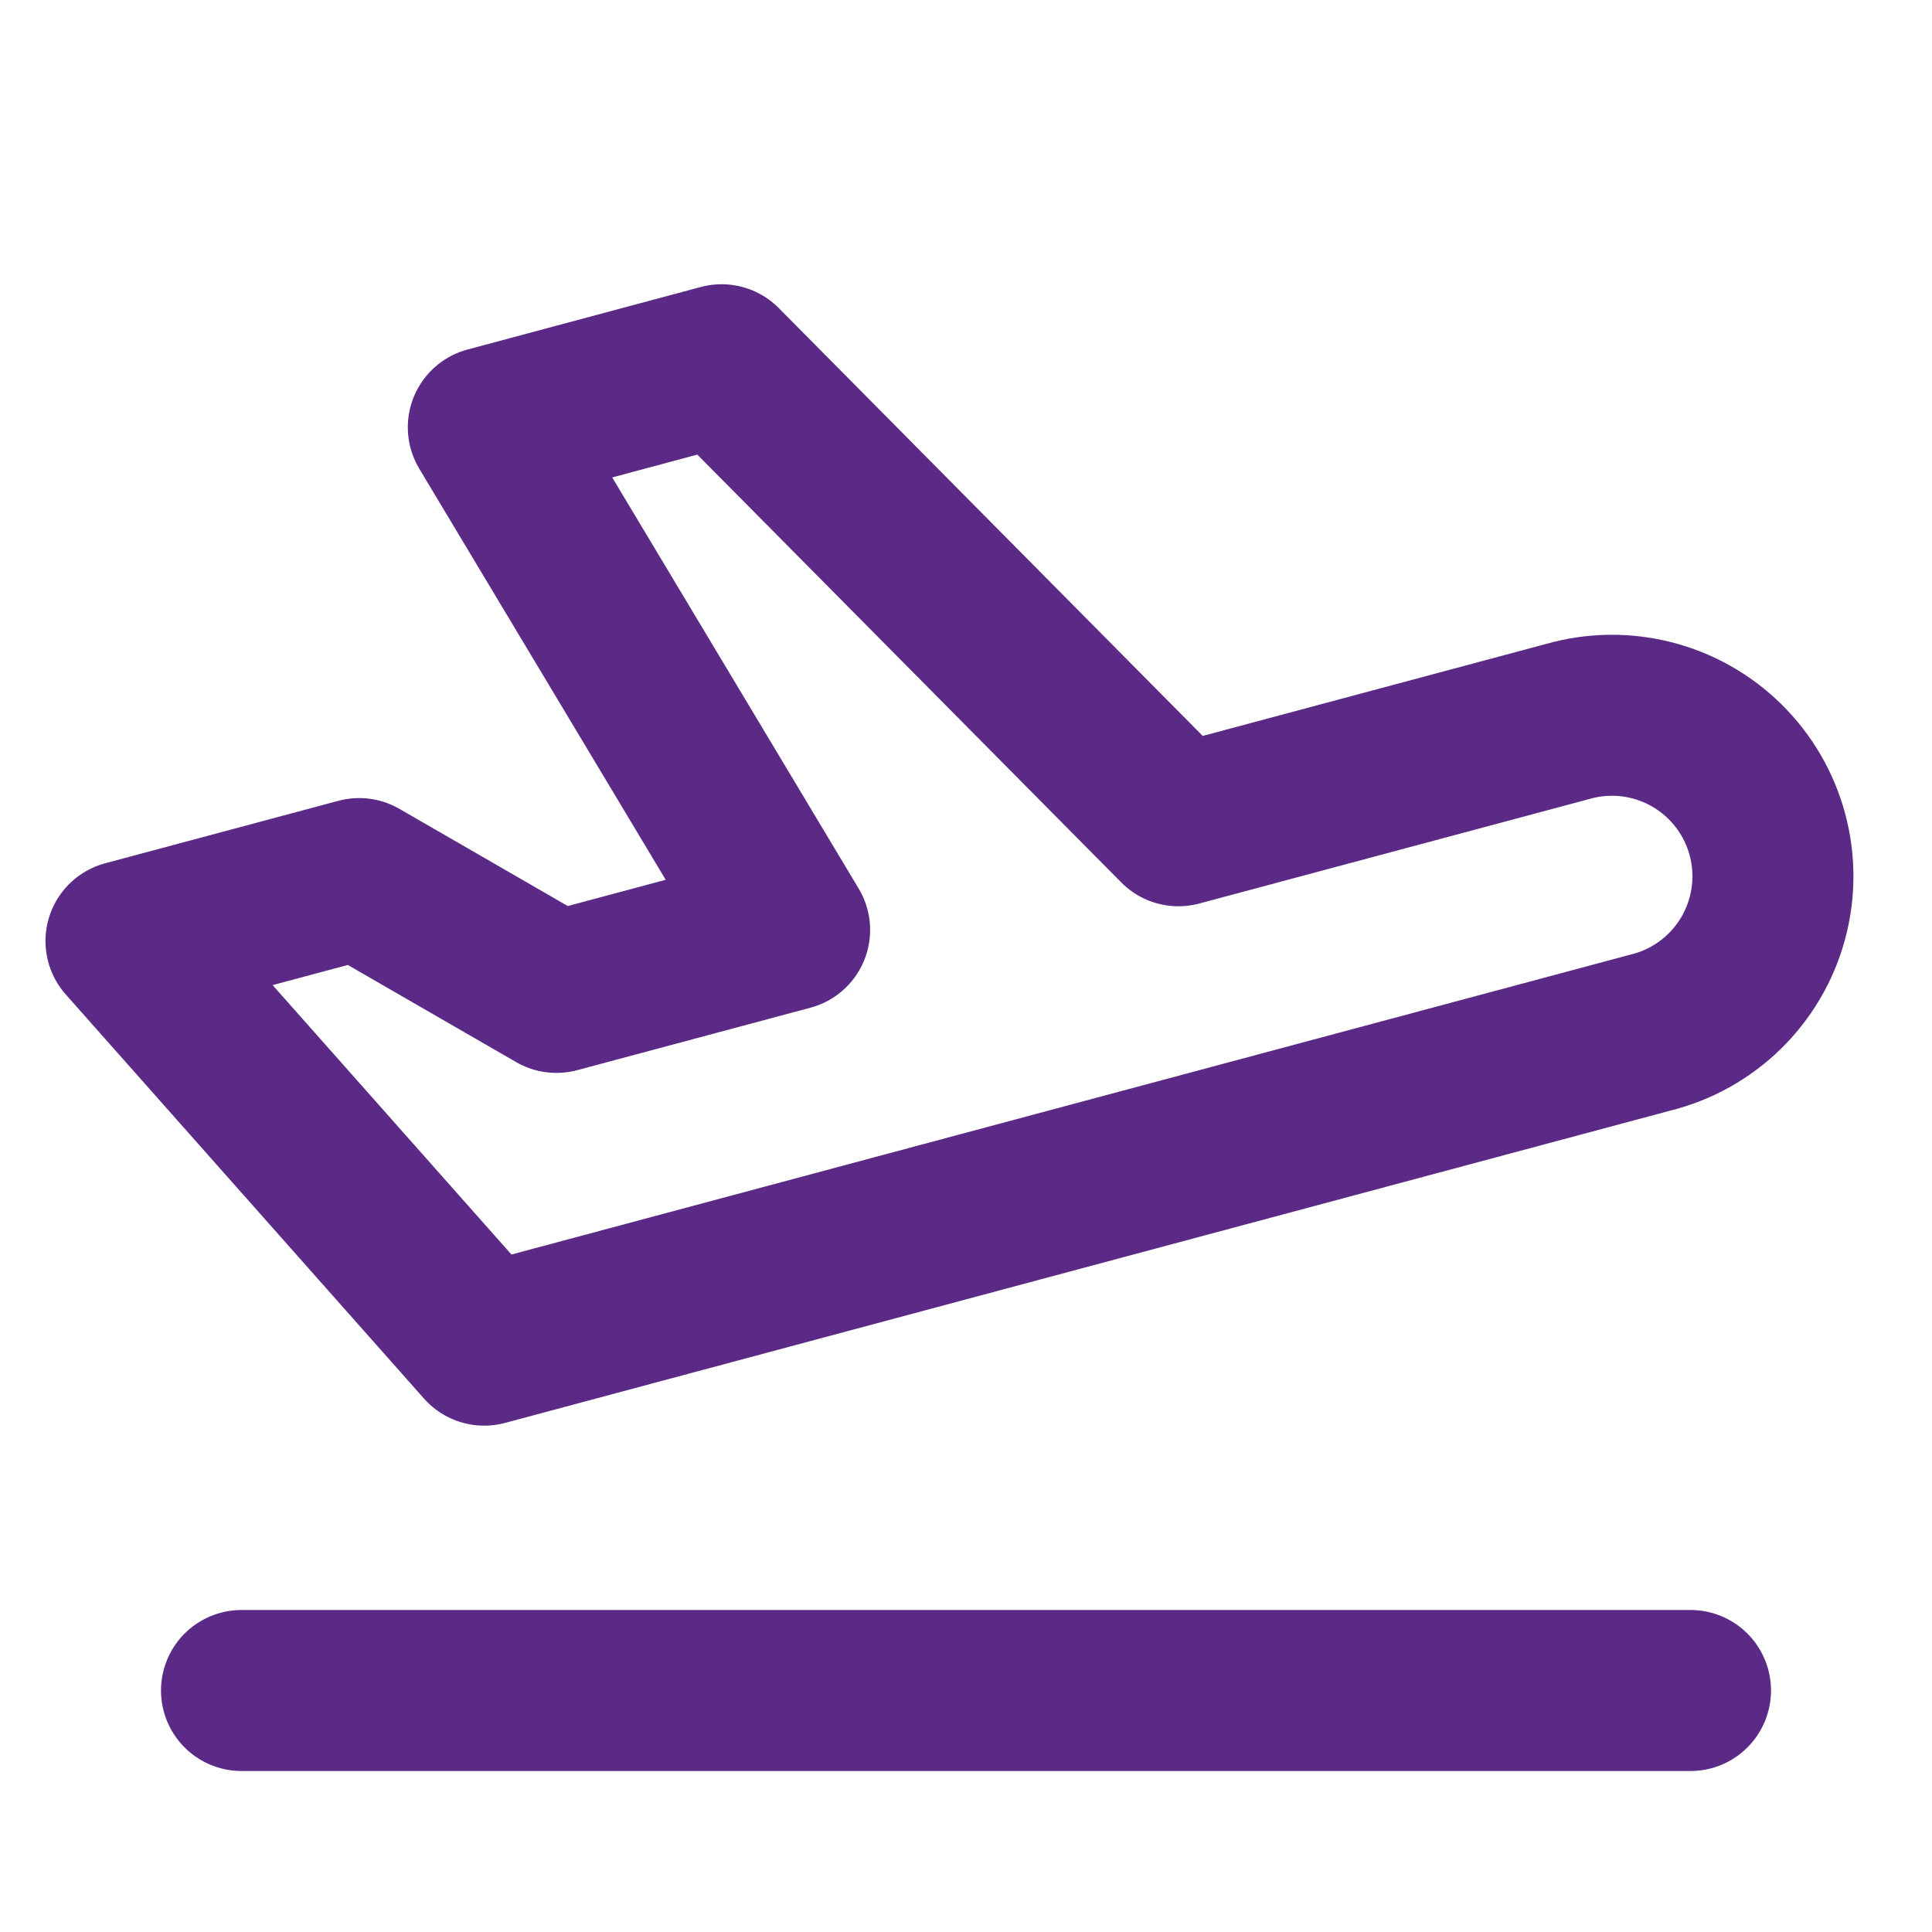
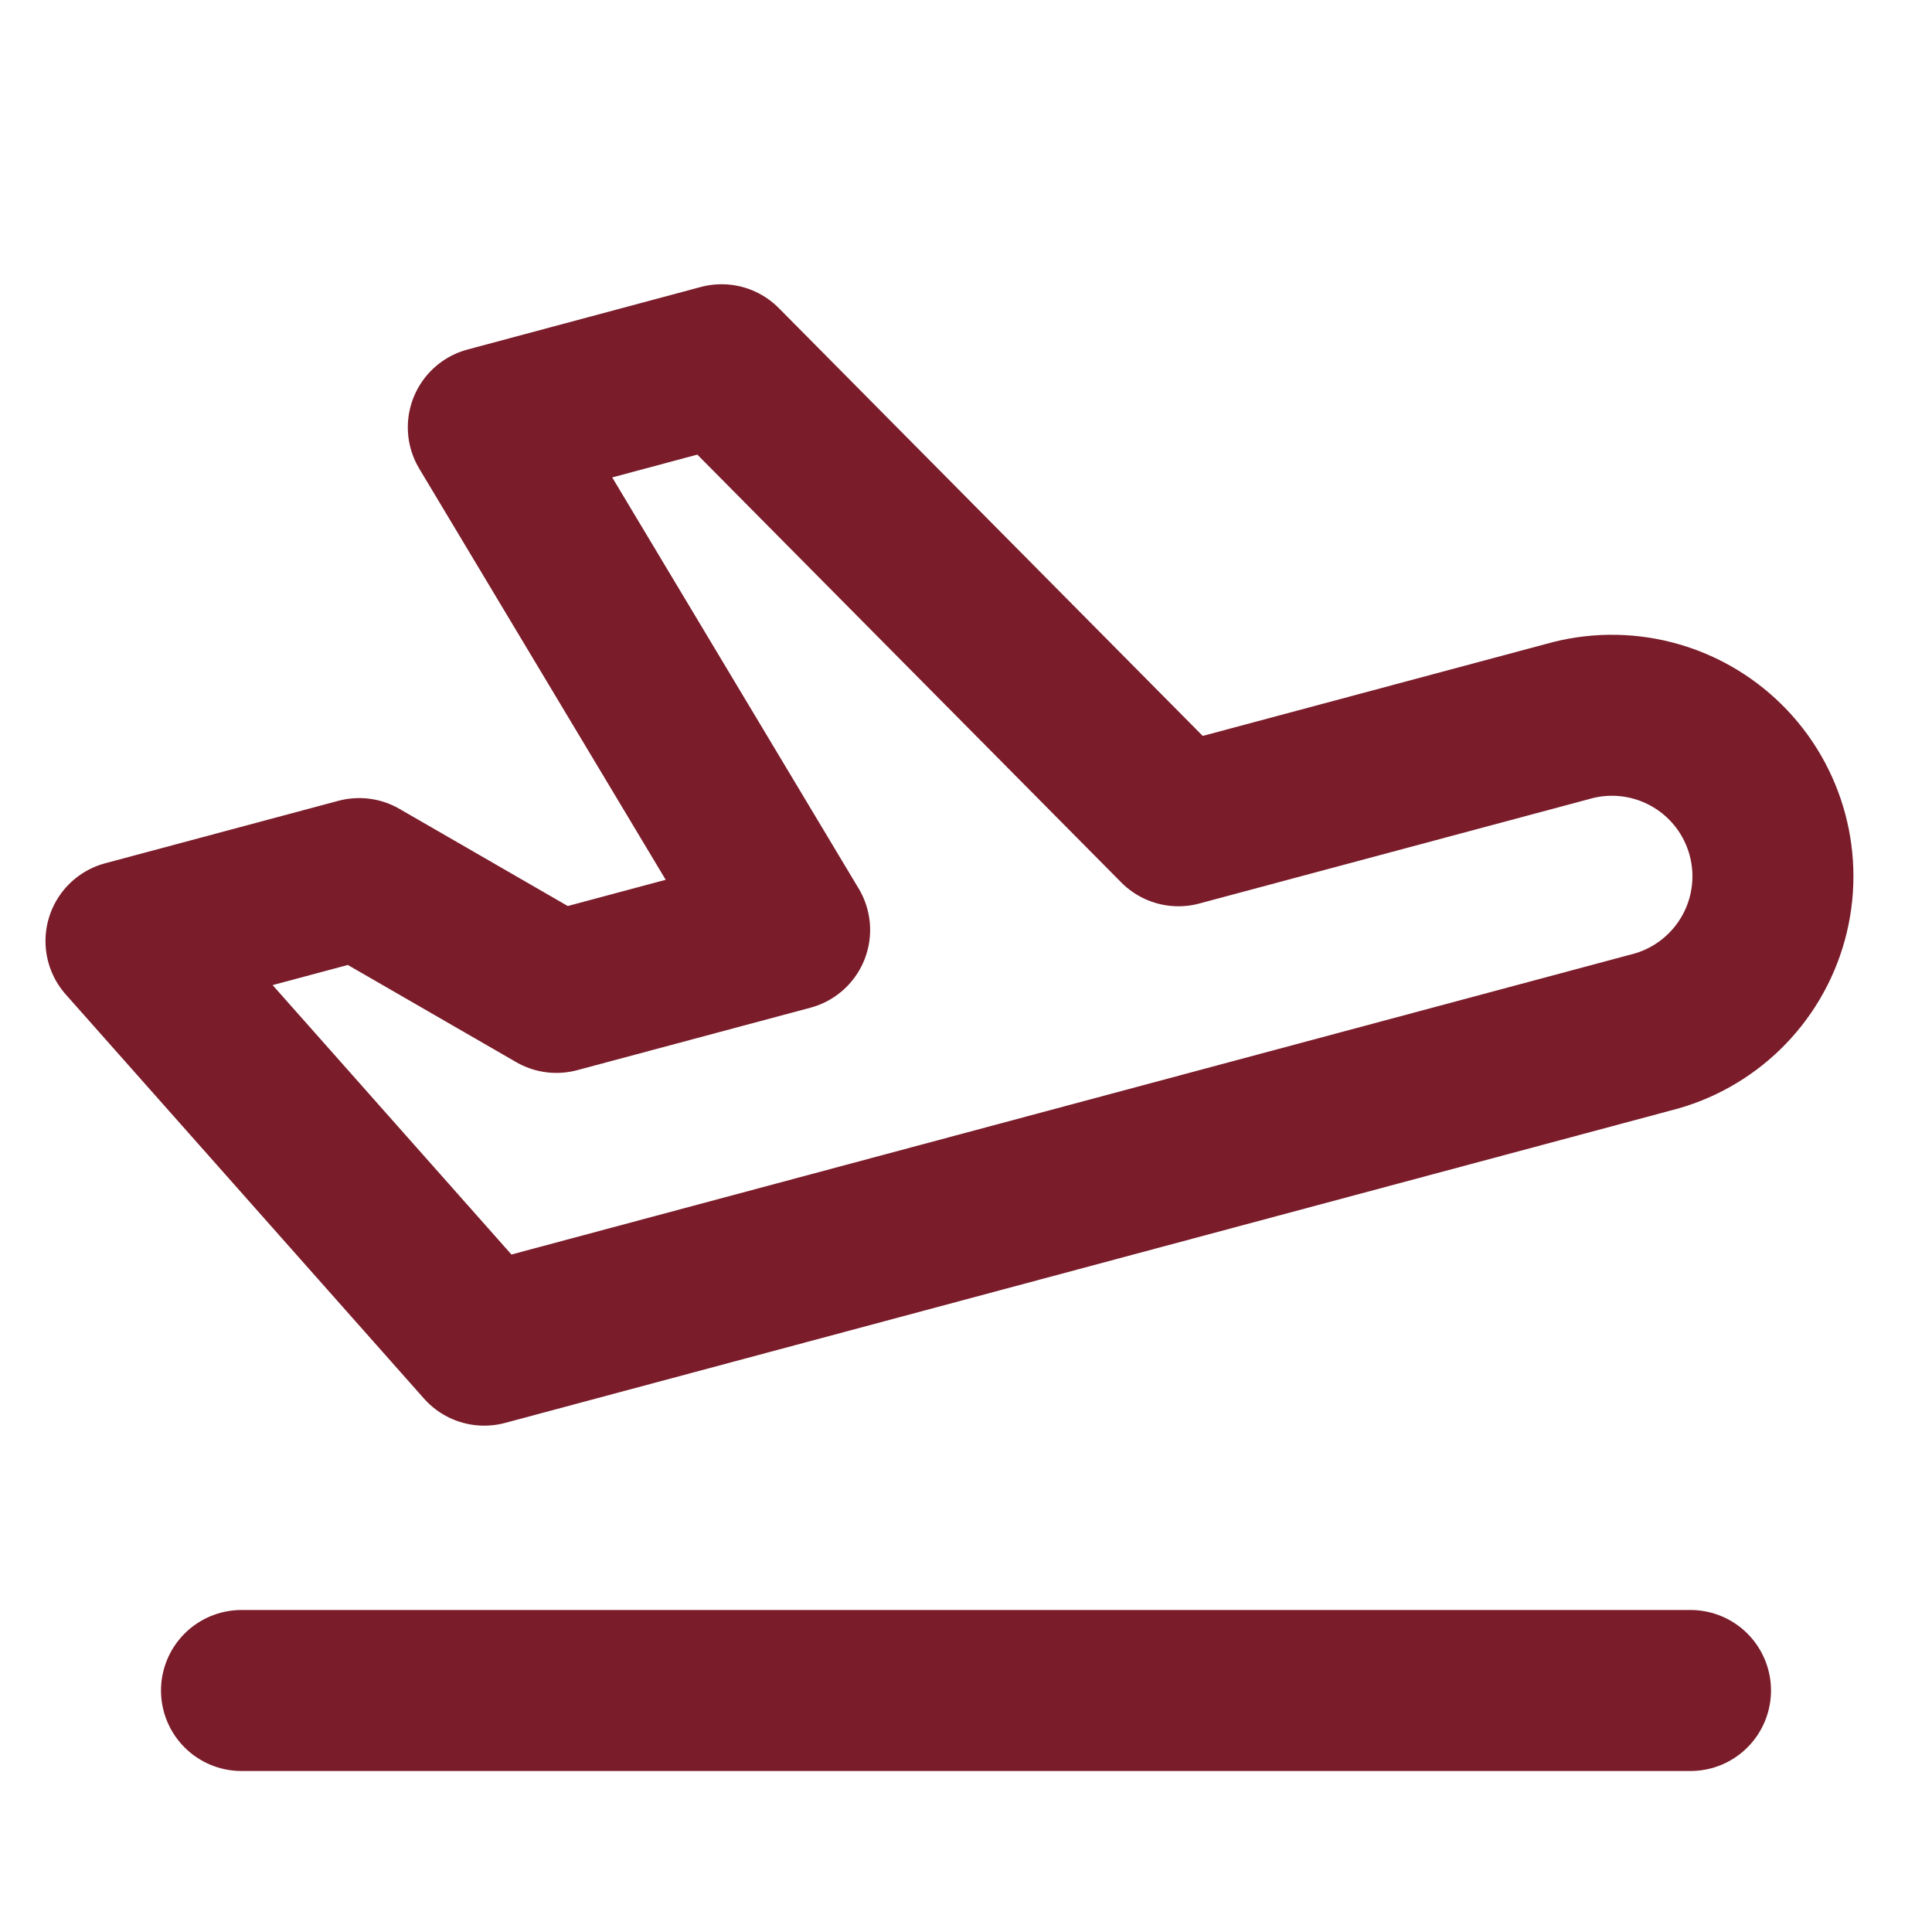
- <svg xmlns="http://www.w3.org/2000/svg" width="24" height="24" viewBox="0 0 24 24" fill="none" stroke="#5b2a86" stroke-width="2" stroke-linecap="round" stroke-linejoin="round" class="icon icon-tabler icons-tabler-outline icon-tabler-plane-departure">
+ <svg xmlns="http://www.w3.org/2000/svg" width="24" height="24" viewBox="0 0 24 24" fill="none" stroke="#7a1c2a" stroke-width="2" stroke-linecap="round" stroke-linejoin="round" class="icon icon-tabler icons-tabler-outline icon-tabler-plane-departure">
  <path stroke="none" d="M0 0h24v24H0z" fill="none" />
  <path d="M14.639 10.258l4.83 -1.294a2 2 0 1 1 1.035 3.863l-14.489 3.883l-4.45 -5.02l2.897 -.776l2.45 1.414l2.897 -.776l-3.743 -6.244l2.898 -.777l5.675 5.727z" />
  <path d="M3 21h18" />
</svg>
